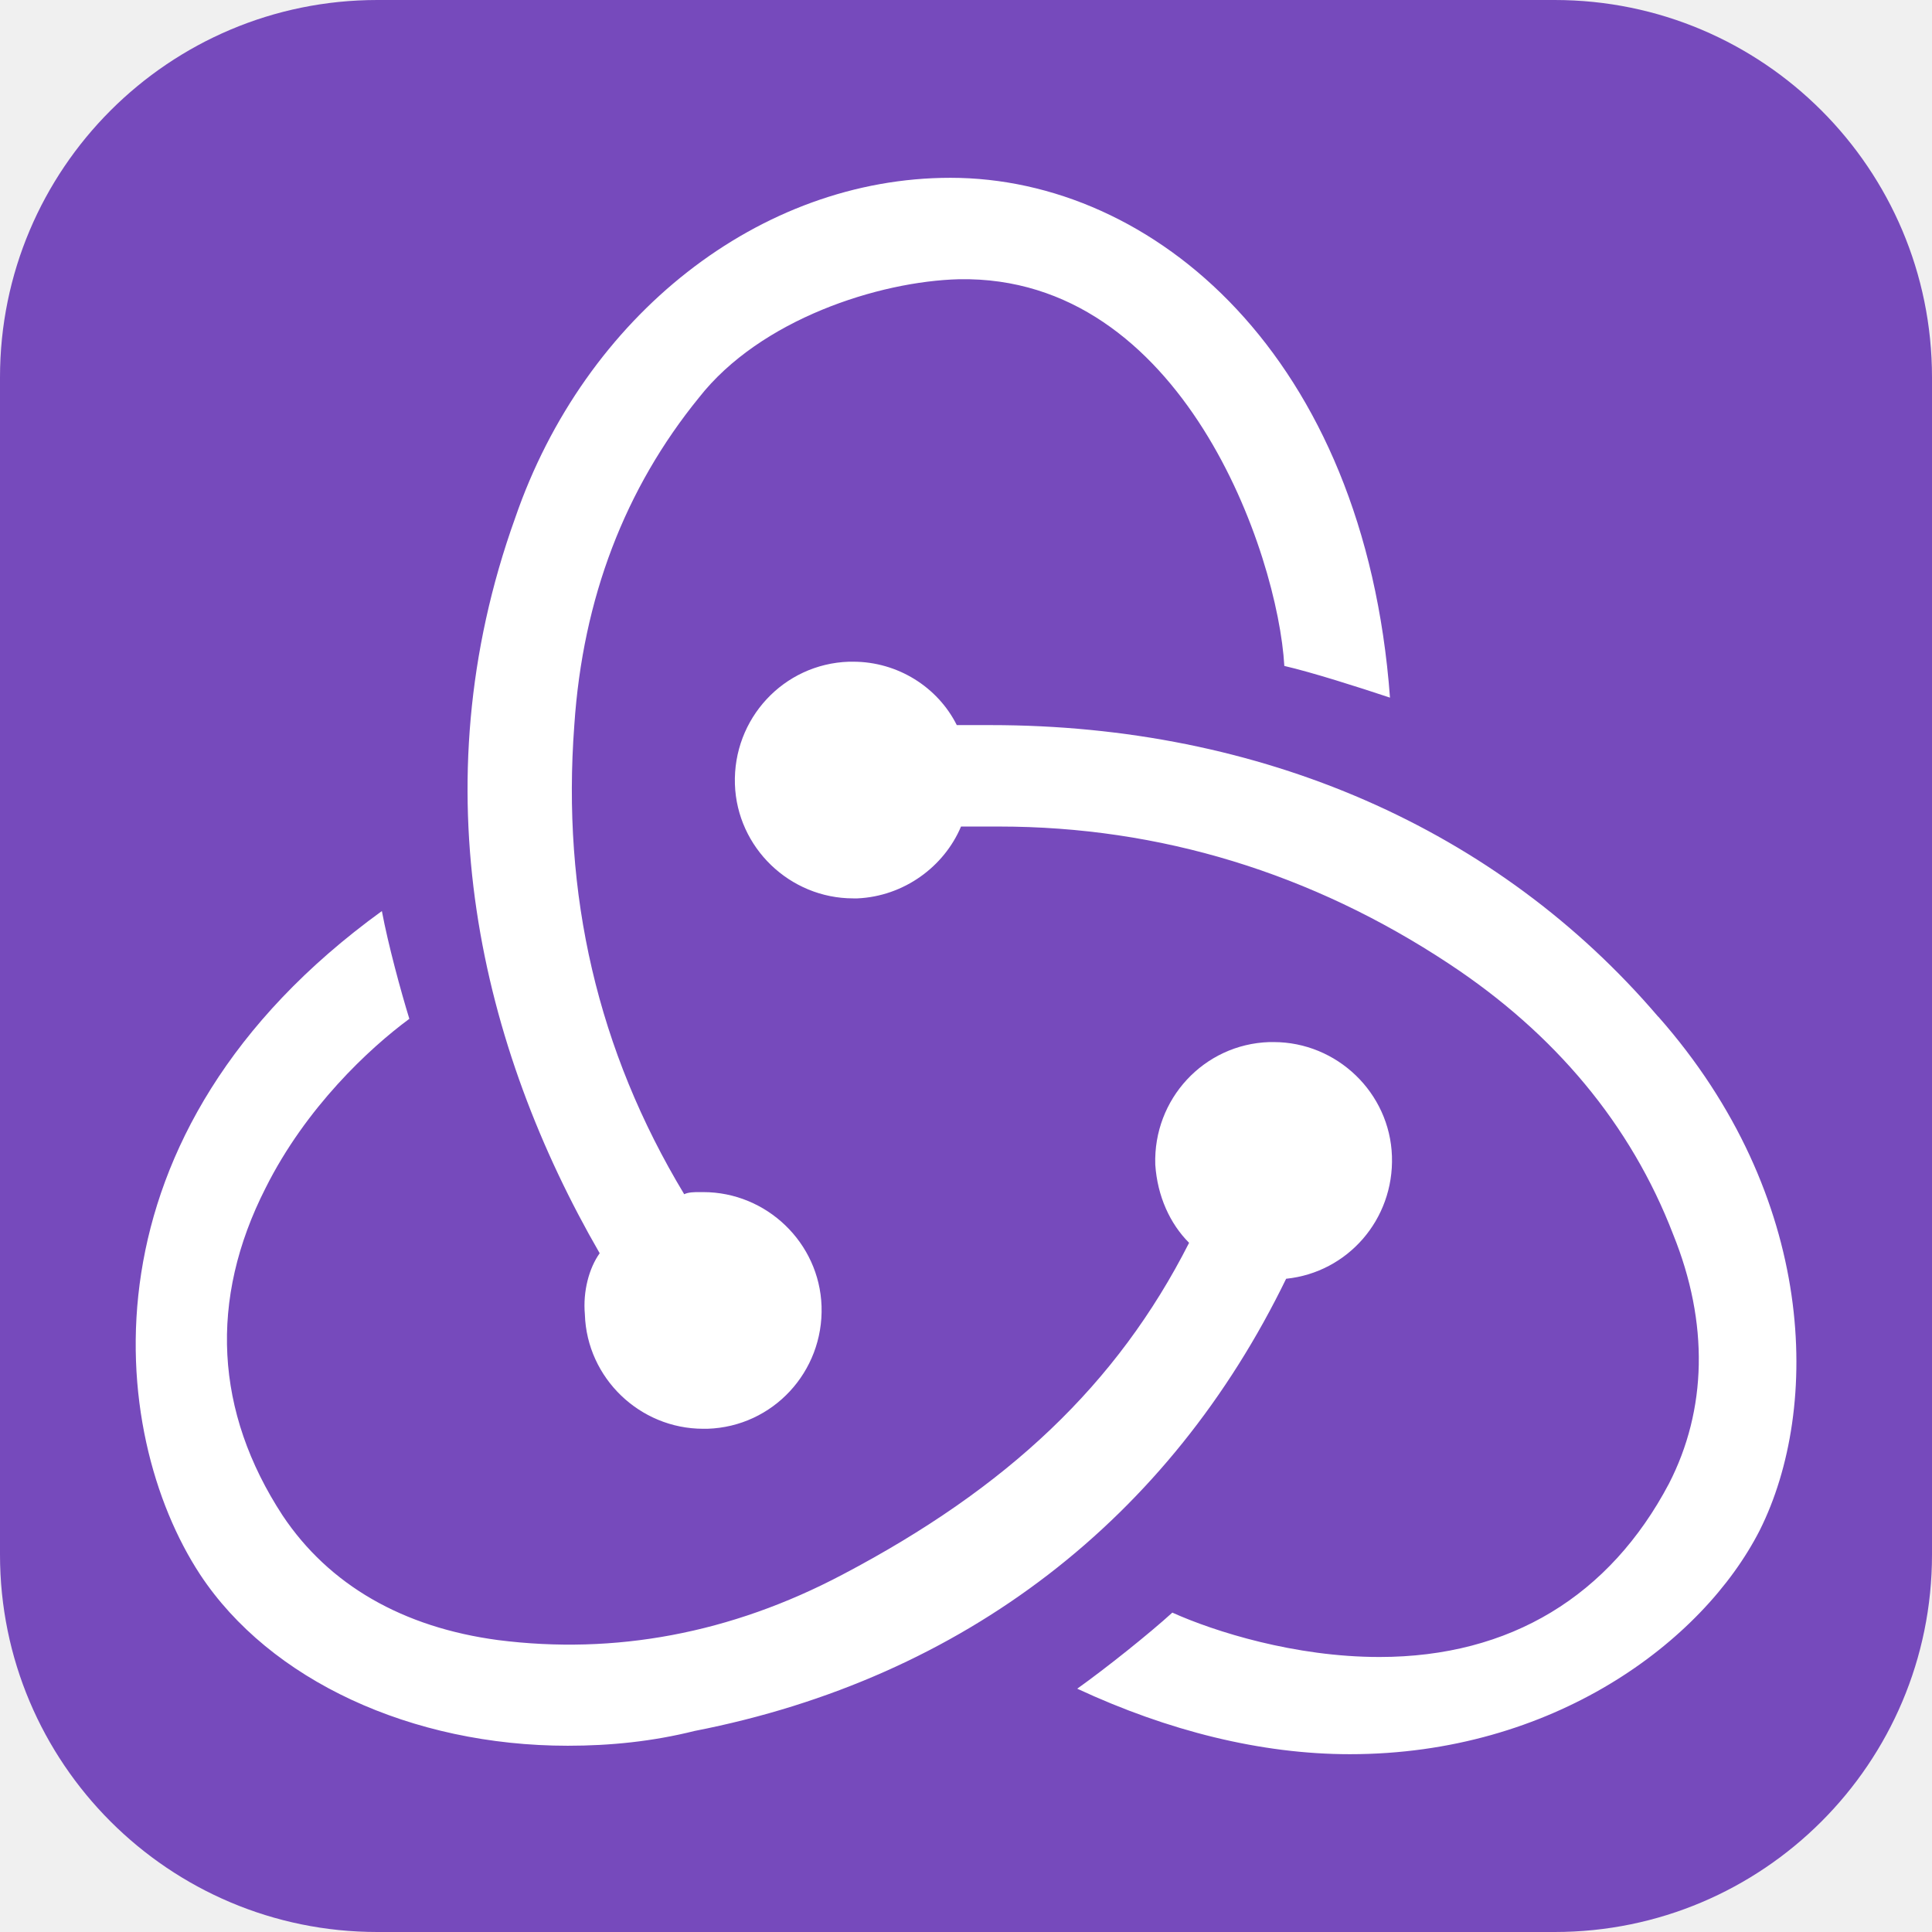
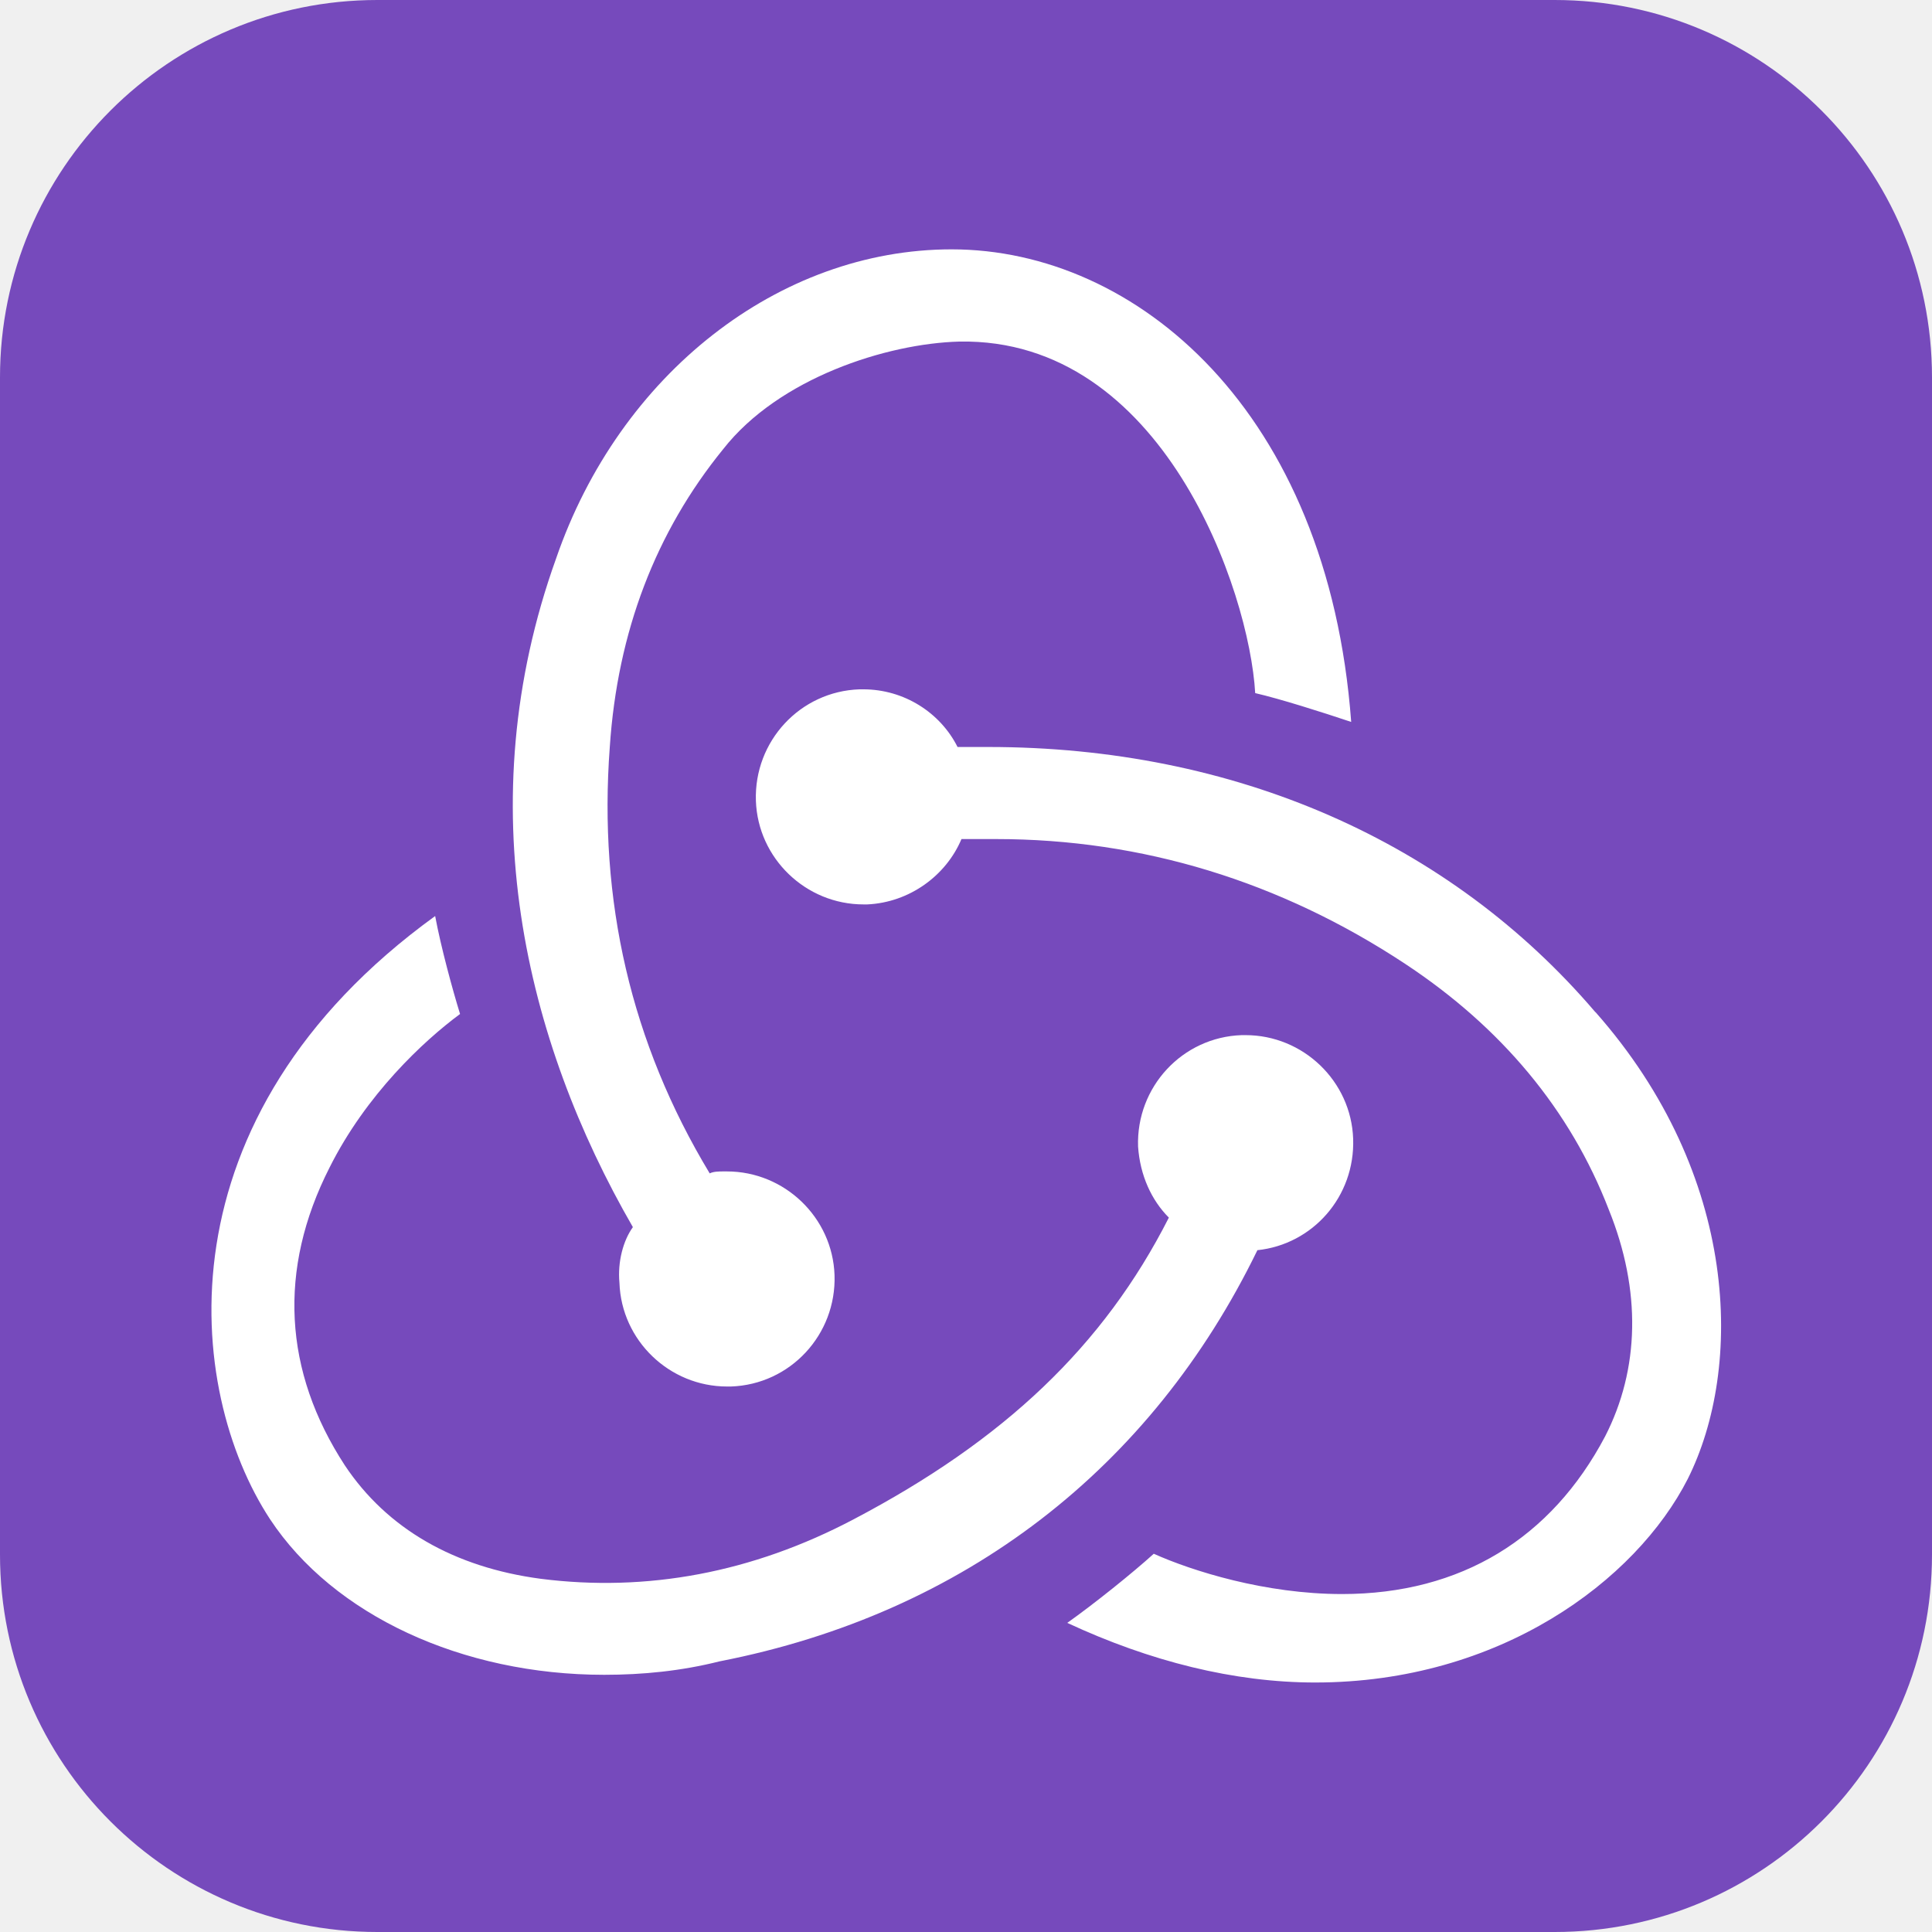
<svg xmlns="http://www.w3.org/2000/svg" id="Ebene_1" viewBox="0 0 128 128">
  <defs>
    <style>.cls-1{fill:#fff;}.cls-2{fill:#764abc;}</style>
  </defs>
  <rect class="cls-2" width="128" height="128" rx="25" ry="25" />
-   <path class="cls-1" d="m85.22,84.72c4.06-.42,7.14-3.92,7-8.12-.14-4.2-3.64-7.56-7.84-7.56h-.28c-4.34.14-7.7,3.78-7.56,8.12.14,2.1.98,3.92,2.24,5.18-4.76,9.38-12.04,16.24-22.96,21.98-7.42,3.92-15.12,5.32-22.82,4.34-6.3-.84-11.2-3.64-14.28-8.26-4.48-6.86-4.9-14.28-1.12-21.7,2.66-5.32,6.86-9.24,9.52-11.2-.56-1.82-1.4-4.9-1.82-7.14-20.3,14.7-18.2,34.58-12.04,43.96,4.62,7,14,11.34,24.36,11.34,2.8,0,5.6-.28,8.4-.98,17.92-3.5,31.5-14.14,39.19-29.96Zm24.64-17.36c-10.64-12.46-26.32-19.32-44.23-19.32h-2.24c-1.26-2.52-3.92-4.2-6.86-4.2h-.28c-4.34.14-7.7,3.78-7.56,8.12.14,4.2,3.64,7.56,7.84,7.56h.28c3.08-.14,5.74-2.1,6.86-4.76h2.52c10.64,0,20.72,3.08,29.82,9.1,7,4.62,12.04,10.64,14.84,17.92,2.38,5.88,2.24,11.62-.28,16.52-3.92,7.42-10.5,11.48-19.18,11.48-5.6,0-10.92-1.68-13.72-2.94-1.54,1.4-4.34,3.64-6.3,5.04,6.02,2.8,12.18,4.34,18.06,4.34,13.44,0,23.38-7.42,27.16-14.84,4.06-8.12,3.78-22.12-6.72-34.02Zm-71.11,19.74c.14,4.2,3.64,7.56,7.84,7.56h.28c4.34-.14,7.7-3.78,7.56-8.12-.14-4.2-3.64-7.56-7.84-7.56h-.28c-.28,0-.7,0-.98.14-5.74-9.52-8.12-19.88-7.28-31.08.56-8.4,3.36-15.68,8.26-21.7,4.06-5.18,11.9-7.7,17.22-7.84,14.84-.28,21.14,18.2,21.56,25.62,1.82.42,4.9,1.4,7,2.1-1.68-22.68-15.68-34.44-29.12-34.44-12.6,0-24.22,9.1-28.84,22.54-6.44,17.92-2.24,35.14,5.6,48.71-.7.98-1.12,2.52-.98,4.06Z" />
+   <path class="cls-1" d="m83.29,82.83c3.69-.38,6.49-3.56,6.36-7.38-.13-3.82-3.31-6.87-7.13-6.87h-.25c-3.94.13-7,3.44-6.87,7.38.13,1.91.89,3.56,2.04,4.71-4.33,8.53-10.94,14.76-20.87,19.98-6.74,3.56-13.74,4.84-20.74,3.95-5.73-.76-10.18-3.31-12.98-7.51-4.07-6.24-4.45-12.98-1.02-19.73,2.42-4.84,6.24-8.4,8.65-10.18-.51-1.65-1.27-4.45-1.65-6.49-18.45,13.36-16.54,31.43-10.94,39.96,4.2,6.36,12.73,10.31,22.14,10.31,2.55,0,5.09-.25,7.64-.89,16.29-3.18,28.63-12.85,35.63-27.23Zm22.4-15.78c-9.67-11.33-23.92-17.56-40.21-17.56h-2.04c-1.15-2.29-3.56-3.82-6.24-3.82h-.25c-3.94.13-7,3.44-6.87,7.38.13,3.82,3.31,6.87,7.13,6.87h.25c2.8-.13,5.22-1.91,6.24-4.33h2.29c9.67,0,18.83,2.8,27.11,8.27,6.36,4.2,10.94,9.67,13.49,16.29,2.16,5.34,2.04,10.56-.25,15.02-3.56,6.74-9.54,10.44-17.43,10.44-5.09,0-9.93-1.53-12.47-2.67-1.4,1.27-3.94,3.31-5.73,4.58,5.47,2.55,11.07,3.95,16.42,3.95,12.22,0,21.25-6.74,24.69-13.49,3.69-7.38,3.44-20.11-6.11-30.92Zm-64.65,17.94c.13,3.82,3.31,6.87,7.13,6.87h.25c3.94-.13,7-3.44,6.87-7.38-.13-3.82-3.31-6.87-7.13-6.87h-.25c-.25,0-.64,0-.89.13-5.22-8.65-7.38-18.07-6.62-28.25.51-7.64,3.05-14.25,7.51-19.73,3.69-4.71,10.82-7,15.65-7.13,13.49-.25,19.22,16.54,19.6,23.29,1.65.38,4.45,1.27,6.36,1.91-1.53-20.62-14.25-31.31-26.47-31.31-11.45,0-22.01,8.27-26.21,20.49-5.85,16.29-2.04,31.94,5.09,44.29-.64.89-1.02,2.29-.89,3.69Z" />
</svg>
